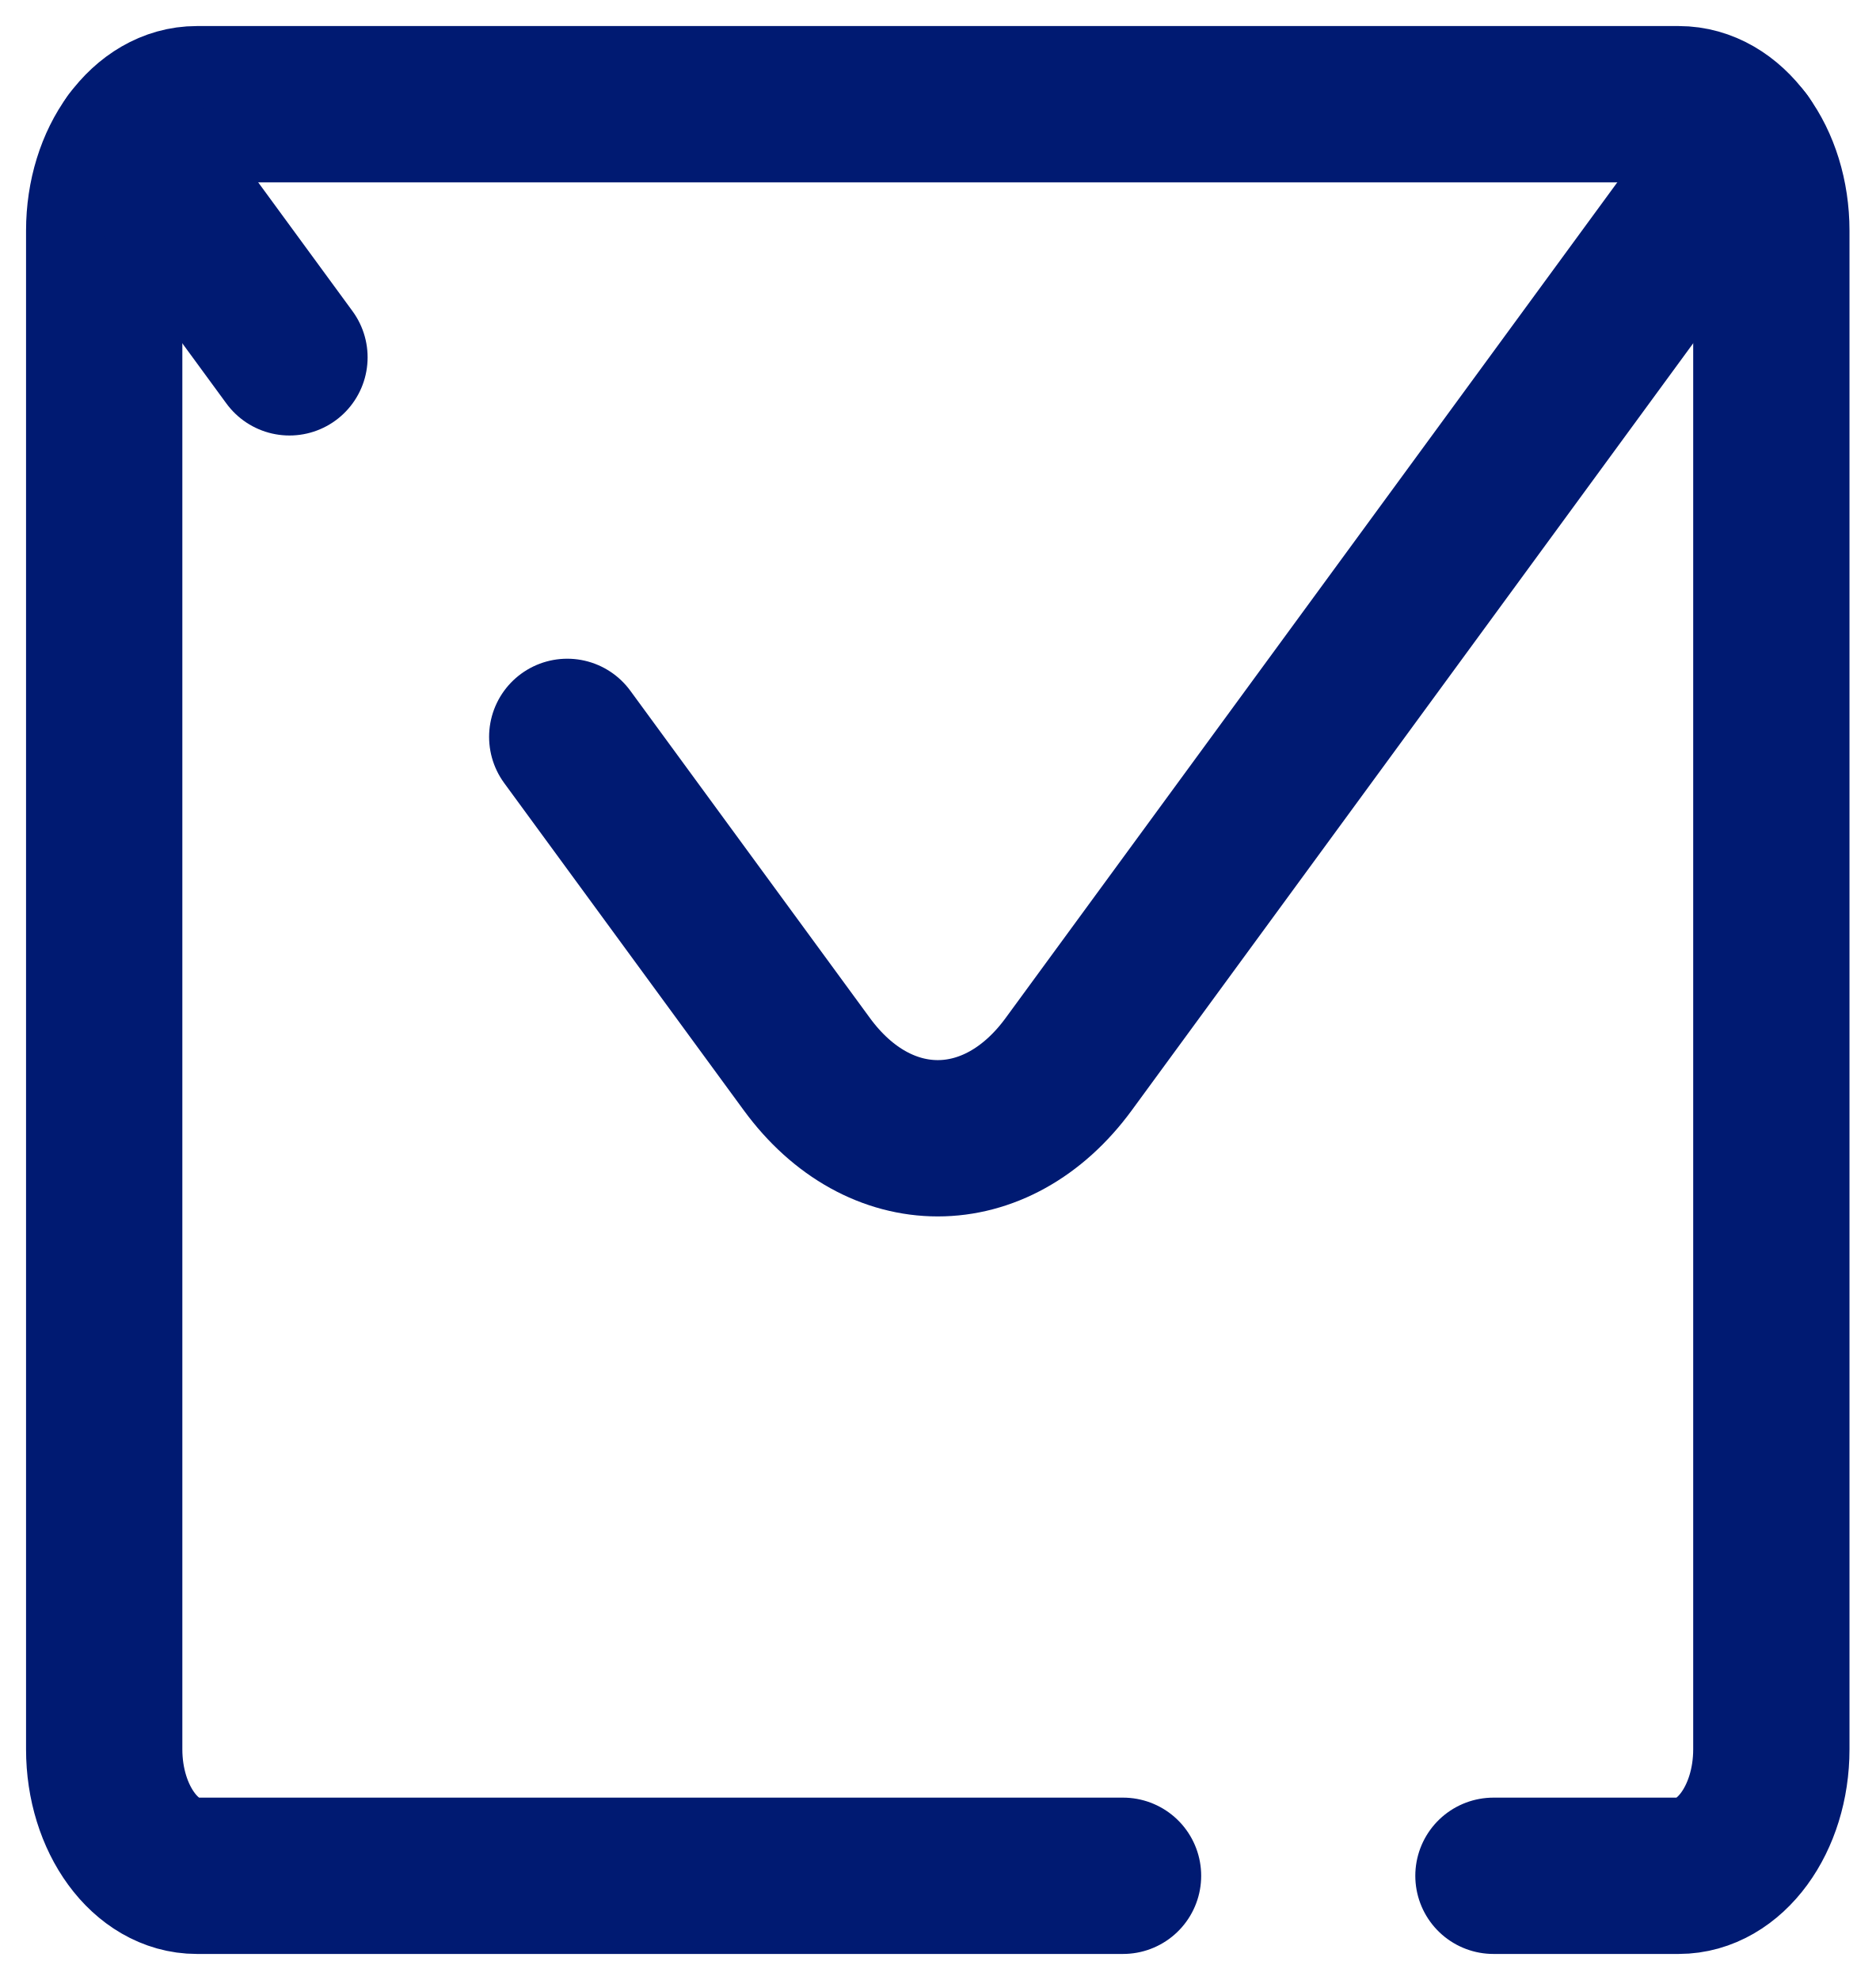
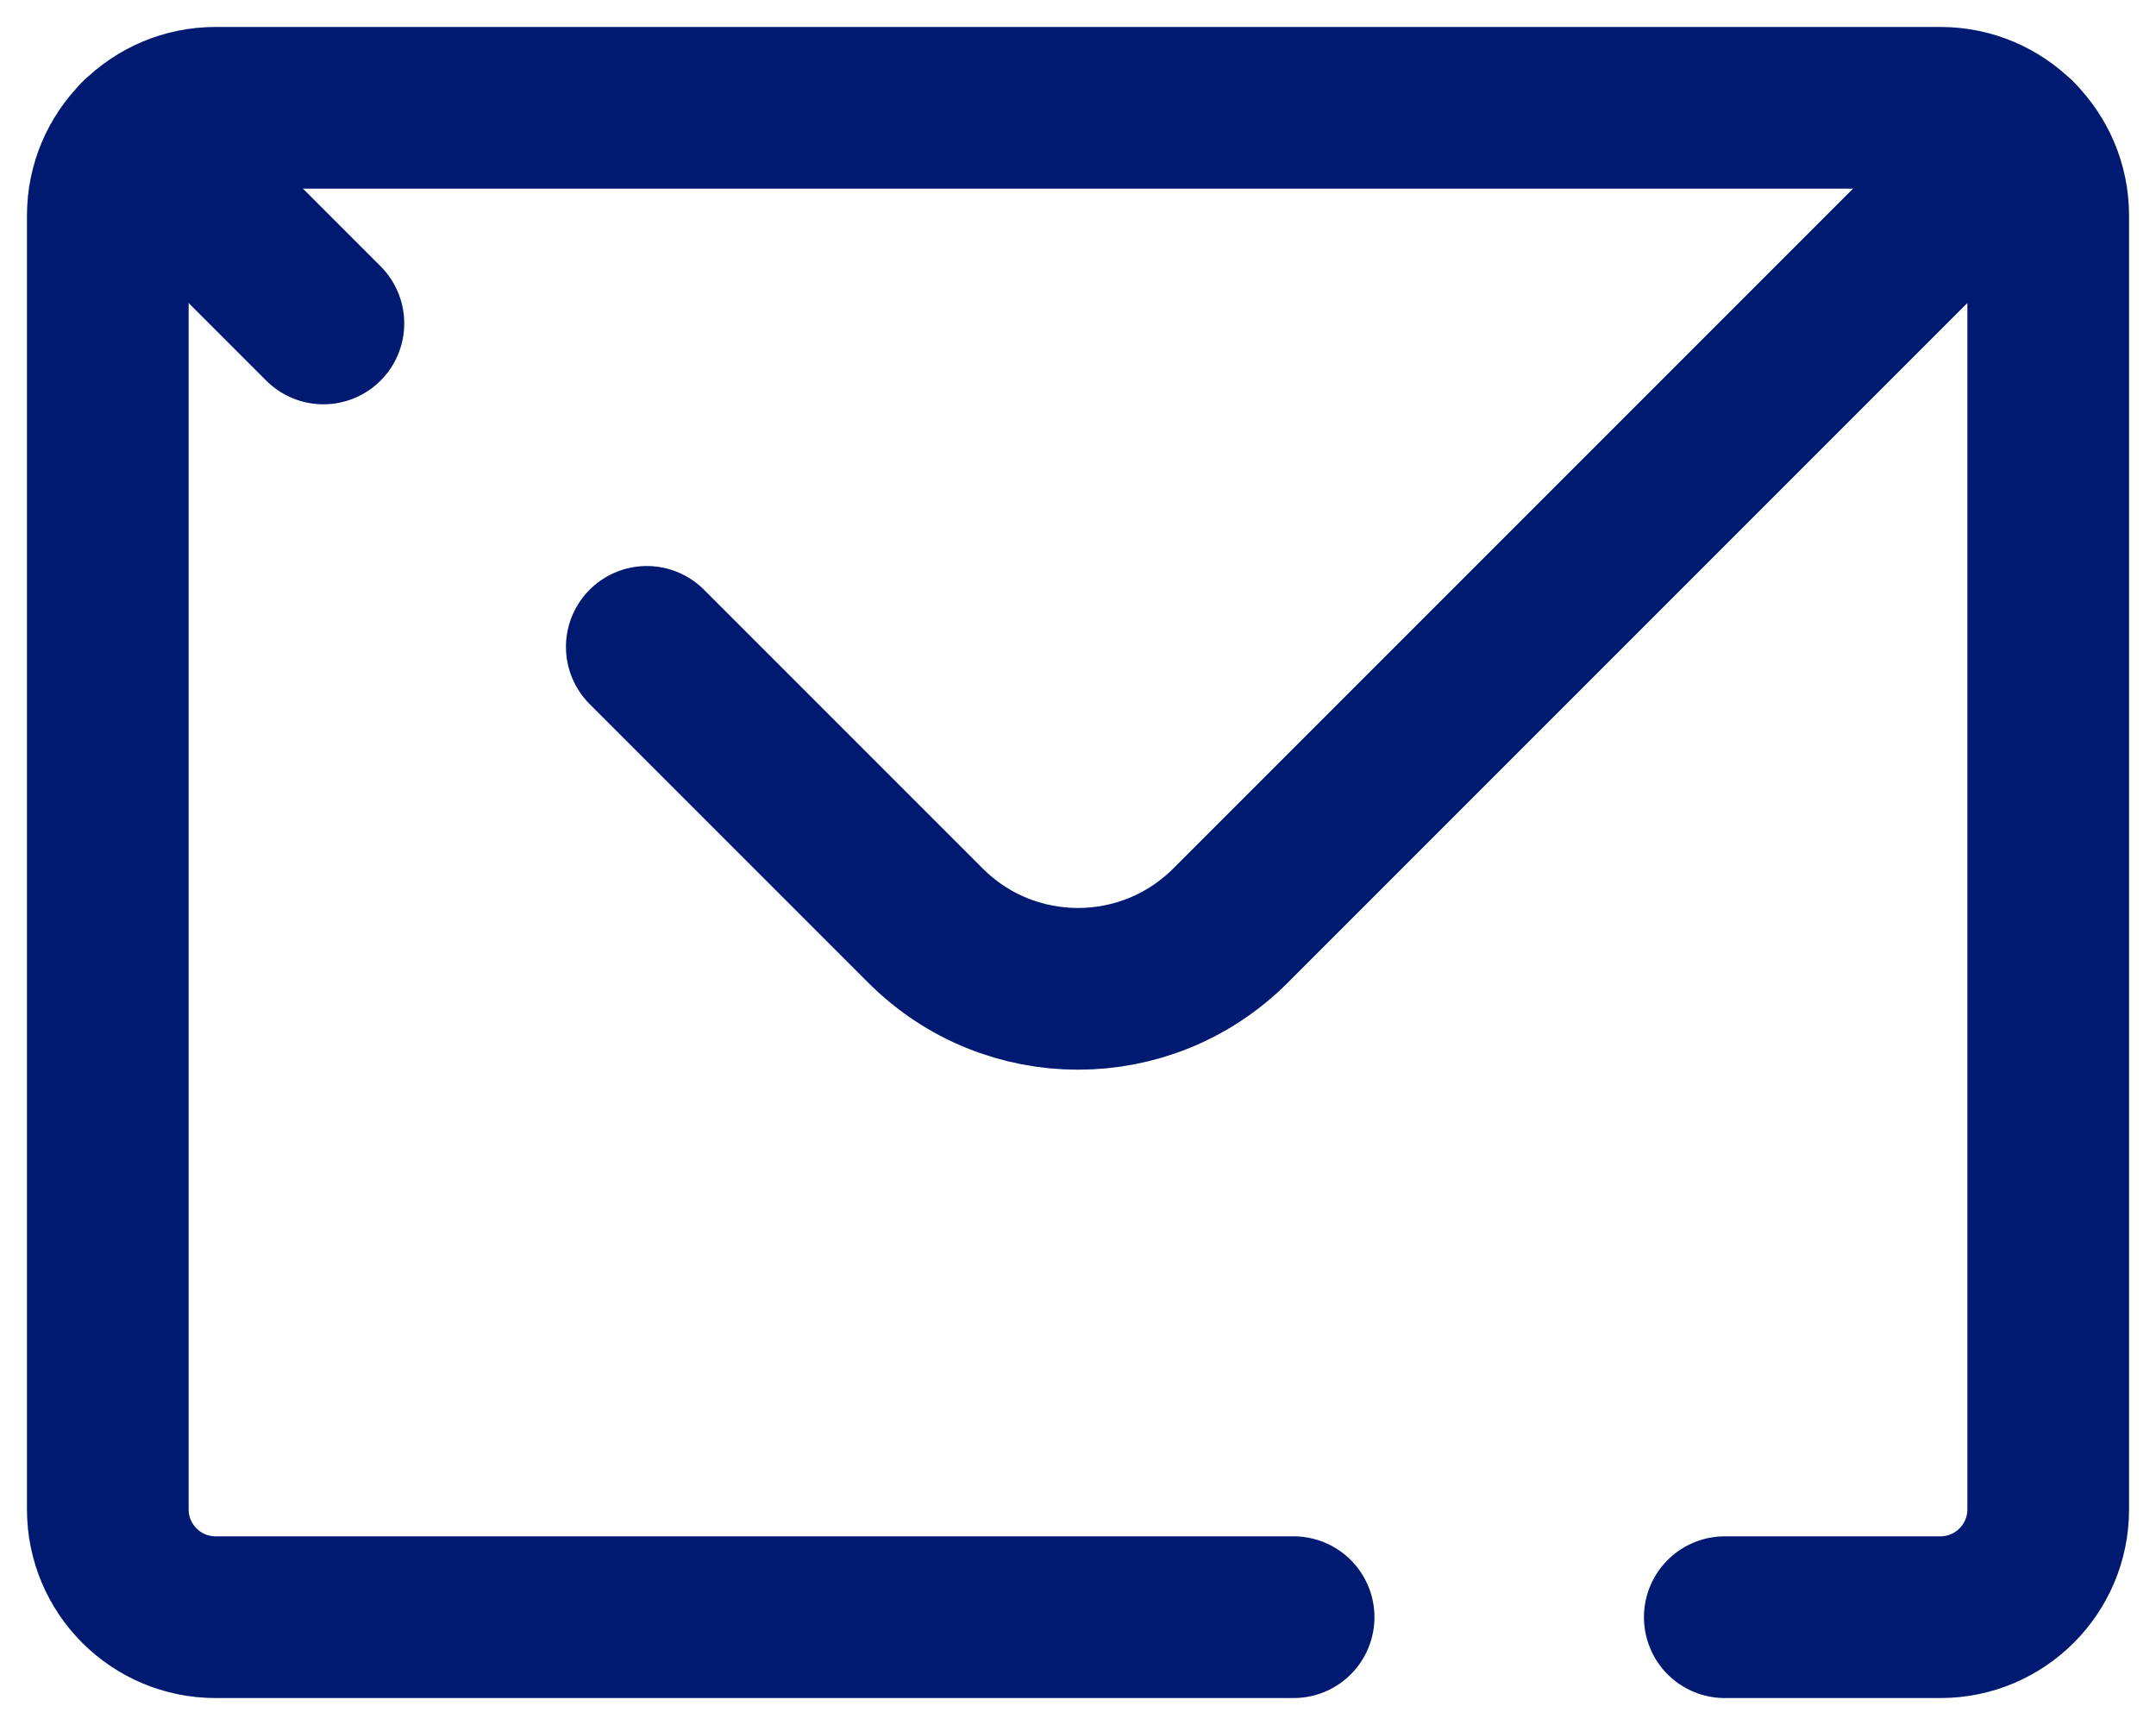
- <svg xmlns="http://www.w3.org/2000/svg" width="18" height="19" viewBox="0 0 18 19" fill="none">
-   <path d="M10.778 18H1.889C1.398 18 1 17.456 1 16.786V2.214C1 1.879 1.099 1.575 1.26 1.356C1.421 1.136 1.643 1 1.889 1H16.111C16.357 1 16.579 1.136 16.74 1.356C16.901 1.575 17 1.879 17 2.214V16.786C17 17.456 16.602 18 16.111 18H14.333" stroke="#001A72" stroke-width="1.5" stroke-linecap="round" stroke-linejoin="round" />
-   <path d="M1.26 1.356L2.778 3.429" stroke="#001A72" stroke-width="1.5" stroke-linecap="round" stroke-linejoin="round" />
-   <path d="M16.74 1.355L10.257 10.211C9.563 11.16 8.437 11.16 7.743 10.211L5.444 7.071" stroke="#001A72" stroke-width="1.5" stroke-linecap="round" stroke-linejoin="round" />
+ <svg xmlns="http://www.w3.org/2000/svg" width="20" height="16" viewBox="0 0 20 16" fill="none">
+   <path d="M12 15H2C1.448 15 1 14.552 1 14V2C1 1.724 1.112 1.474 1.293 1.293C1.474 1.112 1.724 1 2 1H18C18.276 1 18.526 1.112 18.707 1.293C18.888 1.474 19 1.724 19 2V14C19 14.552 18.552 15 18 15H16" stroke="#001A72" stroke-width="1.5" stroke-linecap="round" stroke-linejoin="round" />
+   <path d="M1.293 1.293L3 3" stroke="#001A72" stroke-width="1.5" stroke-linecap="round" stroke-linejoin="round" />
+   <path d="M18.707 1.293L11.414 8.586C10.633 9.367 9.367 9.367 8.586 8.586L6 6" stroke="#001A72" stroke-width="1.5" stroke-linecap="round" stroke-linejoin="round" />
</svg>
